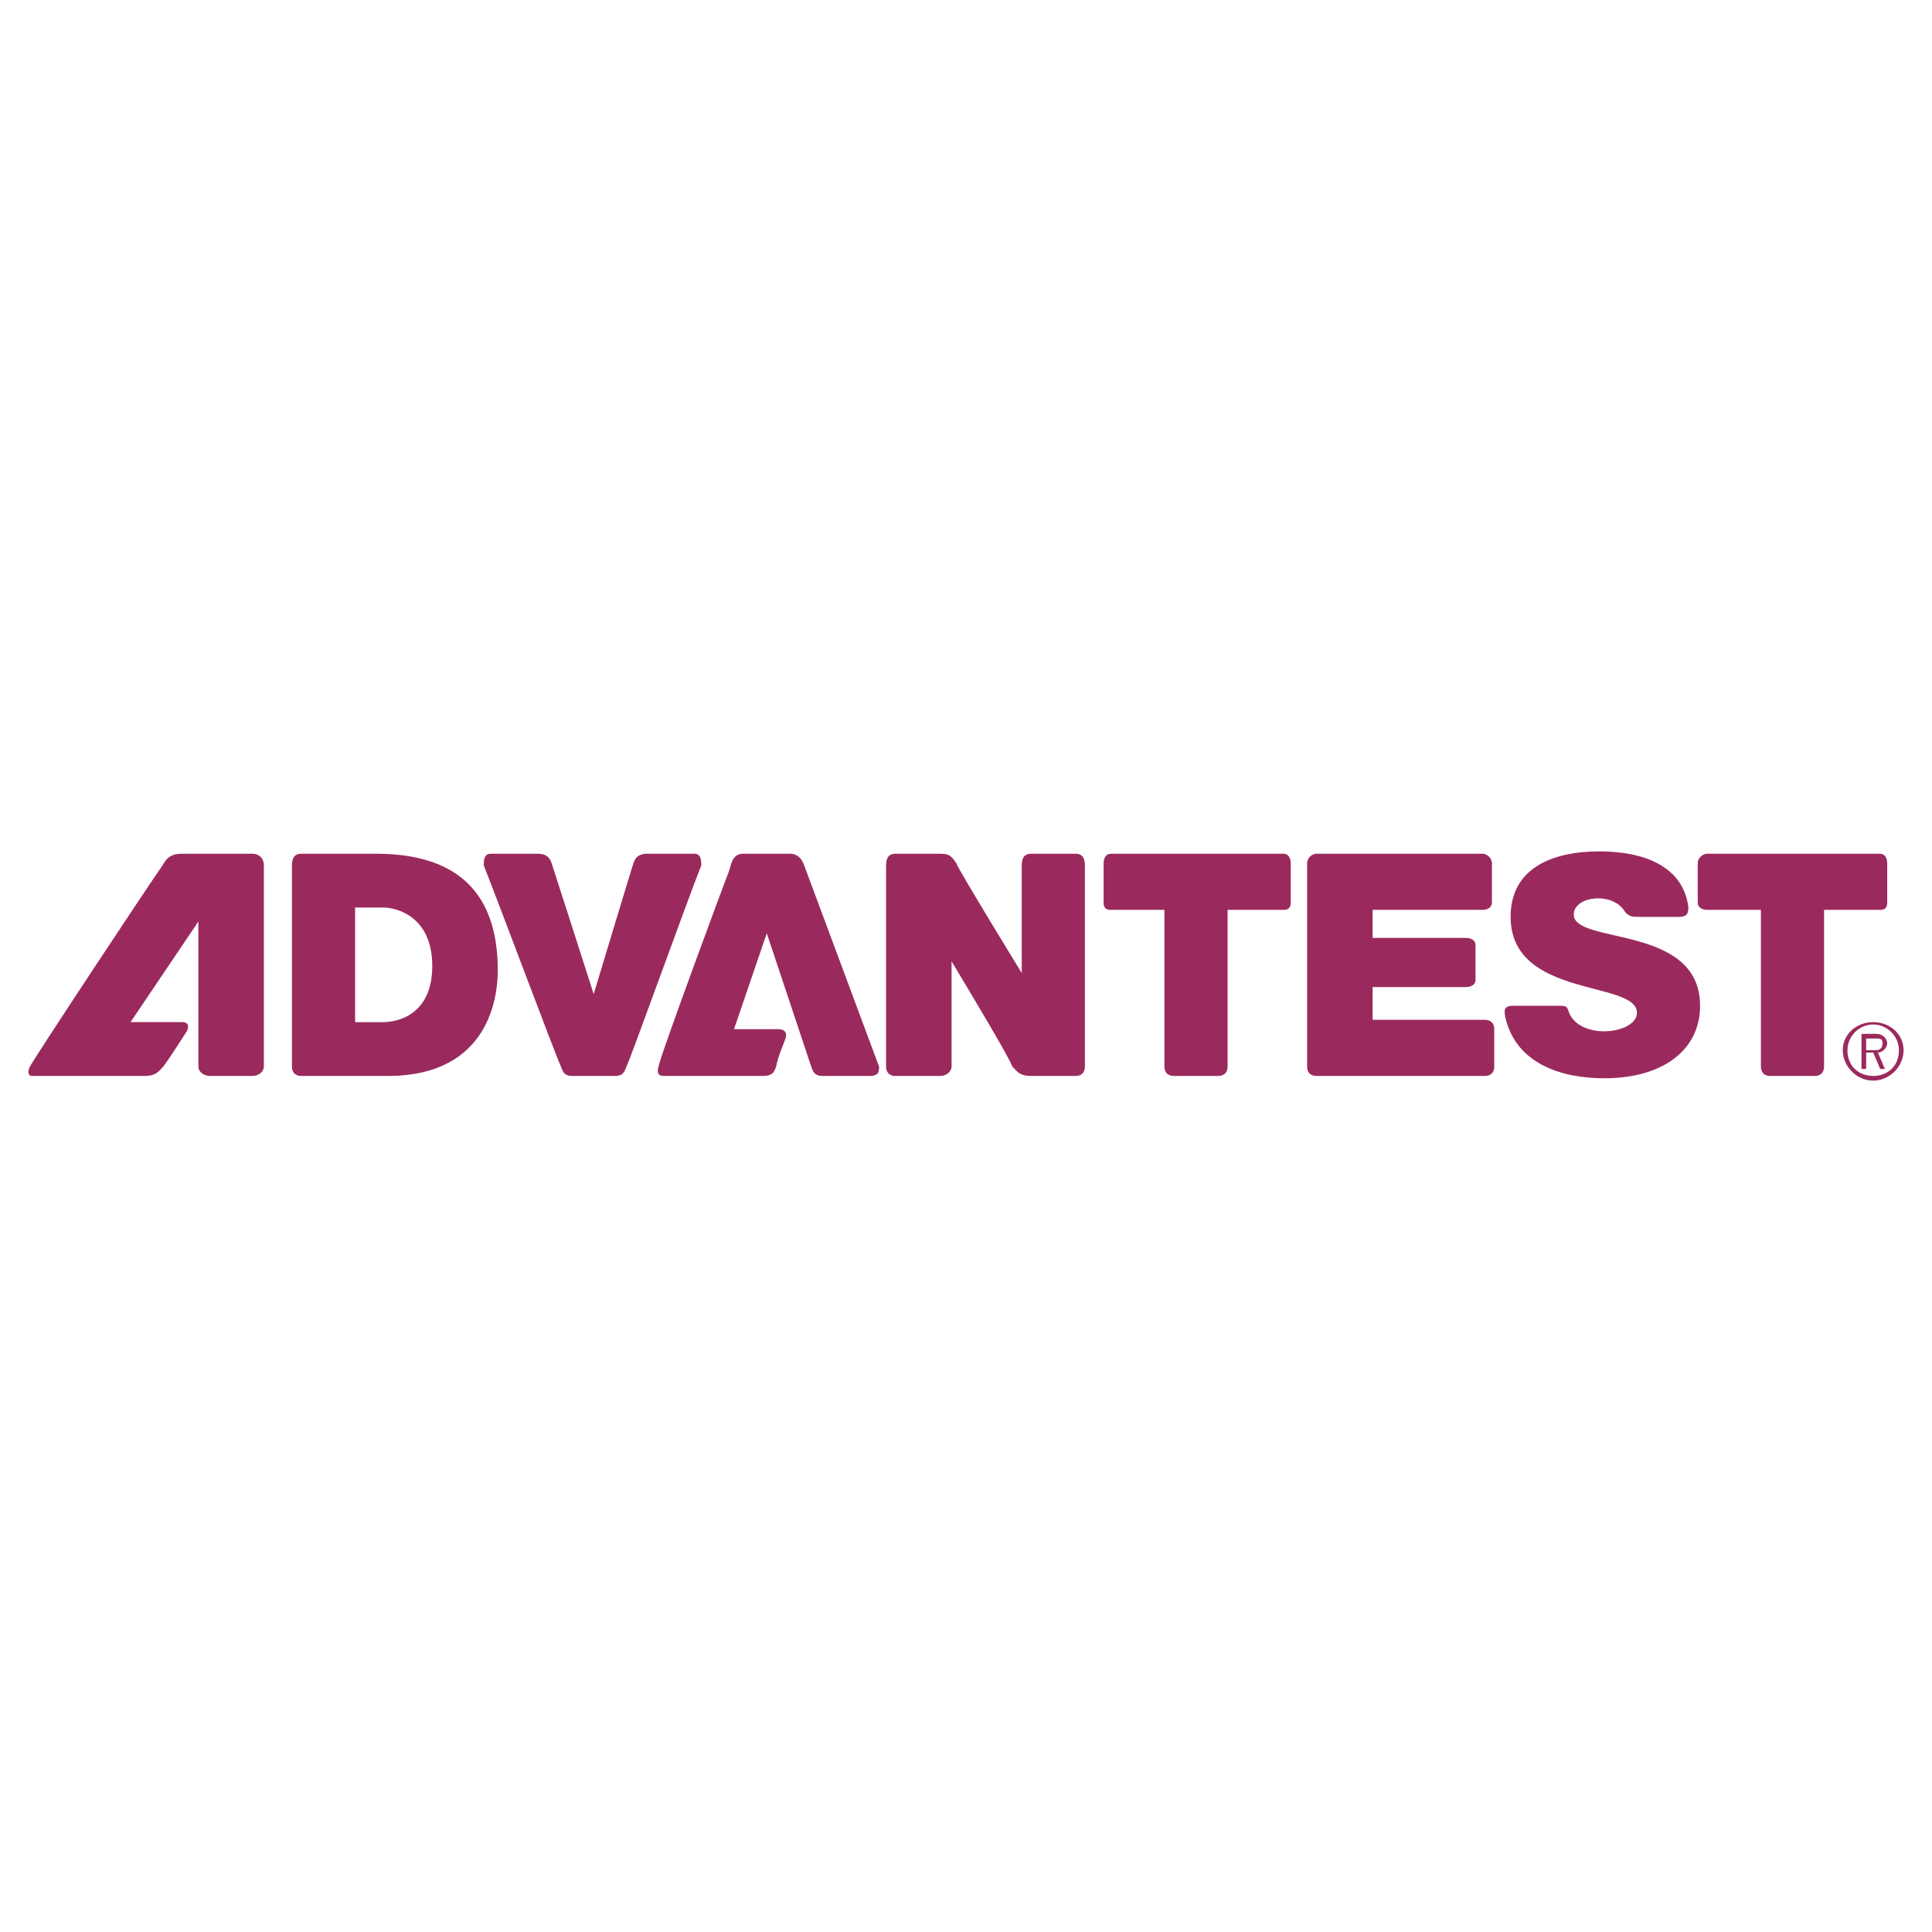
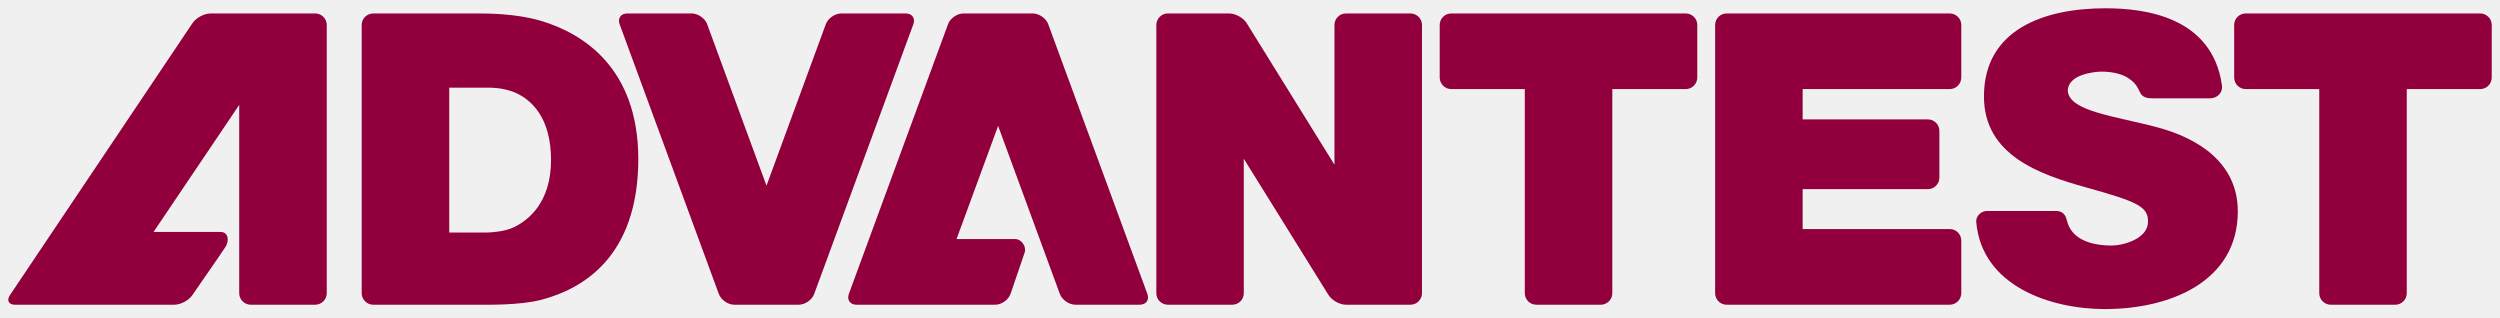
- <svg xmlns="http://www.w3.org/2000/svg" width="2500" height="2500" viewBox="0 0 192.756 192.756">
-   <g fill-rule="evenodd" clip-rule="evenodd">
-     <path fill="#fff" d="M0 0h192.756v192.756H0V0z" />
-     <path d="M19.791 91.944v14.47c0 .467.467.934 1.167.934h4.201c.7 0 1.167-.467 1.167-.934V86.343c0-.7-.467-1.167-1.167-1.167h-7.001c-1.4 0-1.634.7-2.101 1.4-.7.933-12.602 18.904-13.069 19.837-.233.467-.233.934.234.934h11.202c1.167 0 1.4-.467 1.867-.934.7-.934 1.867-2.801 2.334-3.502.233-.467.233-.934-.467-.934h-5.134l6.767-10.033zM30.06 107.348c-.7 0-.934-.467-.934-.934V86.343c0-.7.234-1.167.934-1.167h7.468c10.269 0 12.135 6.301 12.135 11.669 0 2.334-.7 10.502-10.969 10.502l-8.634.001zm5.367-5.369h2.801c1.401 0 4.9-.699 4.9-5.6 0-4.902-3.5-5.835-4.9-5.835h-2.801v11.435zM61.332 107.348c.7 0 .933-.234 1.167-.934.467-.934 6.068-16.57 7.468-20.071 0-.467 0-1.167-.7-1.167H64.6c-.7 0-1.167.233-1.4.934-.233.7-3.967 13.07-3.967 13.07s-3.967-12.37-4.201-13.07c-.233-.7-.7-.934-1.4-.934h-4.667c-.7 0-.7.7-.7 1.167 1.4 3.5 7.235 19.137 7.702 20.071.233.699.467.934 1.167.934h4.198zM76.501 93.111l4.434 13.303c.233.699.466.934 1.167.934h4.668c.933 0 .933-.467.933-.934l-7.468-20.071c-.234-.7-.7-1.167-1.4-1.167h-4.667c-.934 0-1.167.7-1.4 1.633-.468 1.168-6.768 18.205-7.002 19.371-.233.701-.233 1.168.467 1.168h9.801c.934 0 1.167-.234 1.4-.934.233-1.168.7-2.102.934-2.801.233-.701-.233-.934-.7-.934h-4.434l3.267-9.568zM101.939 97.078V86.343c0-.7.232-1.167.934-1.167h4.434c.701 0 .934.467.934 1.167v20.071c0 .467-.232.934-.934.934h-4.434c-1.168 0-1.4-.467-1.867-.934-.467-1.168-3.967-7.002-6.068-10.502v10.502c0 .467-.467.934-1.167.934h-4.434c-.7 0-.934-.467-.934-.934V86.343c0-.7.233-1.167.934-1.167h4.434c.934 0 1.167.233 1.634.934.233.7 6.534 10.968 6.534 10.968zM128.076 85.176c.467 0 .701.467.701.934v3.967c0 .467-.234.7-.701.7h-5.6v15.637c0 .467-.234.934-.934.934h-4.434c-.701 0-.934-.467-.934-.934V90.777h-5.369c-.467 0-.699-.233-.699-.7V86.11c0-.467.232-.934.699-.934h17.271zM130.41 106.414c0 .699.467.934.934.934h16.803c.467 0 .934-.234.934-.934v-3.734c0-.701-.467-.934-.934-.934h-11.201v-3.268h9.336c.467 0 .932-.232.932-.699v-3.501c0-.467-.465-.7-.932-.7h-9.336v-2.801h10.969c.467 0 .934-.233.934-.7V86.11c0-.467-.467-.934-.934-.934h-16.57c-.467 0-.934.467-.934.934v20.304h-.001zM168.451 90.544c-.467-3.967-4.201-5.601-8.869-5.601-4.666 0-8.867 1.634-8.867 6.534 0 8.169 12.602 6.302 12.602 9.568 0 2.102-5.602 2.801-6.768 0-.232-.699-.232-.699-1.168-.699h-4.434c-.934 0-.934.467-.699 1.4 1.166 4.434 5.602 5.834 9.801 5.834 5.836 0 9.568-2.801 9.568-7.234 0-8.168-12.602-6.068-12.602-9.102 0-1.867 3.967-2.334 5.135-.233.467.466.699.466 1.4.466h3.967c.7 0 .934-.233.934-.933zM187.588 85.176c.467 0 .699.467.699.934v3.967c0 .467-.232.7-.699.7h-5.602v15.637c0 .467-.232.934-.934.934h-4.434c-.701 0-.934-.467-.934-.934V90.777h-5.367c-.467 0-.934-.233-.934-.7V86.11c0-.467.467-.934.934-.934h17.271zM188.055 106.646h-.467l-.701-1.633h-.699v1.633h-.467v-3.5h1.4c.934 0 1.166.699 1.166.934 0 .467-.467.934-.934.934l.702 1.632zm-.934-1.867c.467 0 .699-.232.699-.699s-.232-.467-.699-.467h-.934v1.166h.934z" fill="#9a2a5d" />
-     <path d="M183.854 104.779c0-1.633 1.4-2.801 3.033-2.801 1.635 0 3.035 1.168 3.035 2.801 0 1.635-1.4 3.035-3.035 3.035-1.633 0-3.033-1.4-3.033-3.035zm3.033 2.569c1.4 0 2.568-.934 2.568-2.568 0-1.4-1.168-2.566-2.568-2.566s-2.566 1.166-2.566 2.566c-.001 1.634 1.165 2.568 2.566 2.568z" fill="#9a2a5d" />
+ <svg xmlns="http://www.w3.org/2000/svg" version="1.1" id="svg90336" viewBox="0 0 302 38.336" height="38.336" width="302">
+   <defs id="defs90338">
+     <clipPath id="clipPath90254" clipPathUnits="userSpaceOnUse">
+       <path id="path90256" d="m 0,595.28 841.89,0 L 841.89,0 0,0 0,595.28 Z" />
+     </clipPath>
+   </defs>
+   <g transform="translate(-406.8975,-661.1819)" id="layer1">
+     <g id="g90250" transform="matrix(2.51981,0,0,-2.51981,-503.1026,897.1426)">
+       <g clip-path="url(#clipPath90254)" id="g90252">
+         <g transform="translate(385.769,82.7471)" id="g90258">
+           <path id="path90260" style="fill:#91003c;fill-opacity:1;fill-rule:nonzero;stroke:none" d="m 0,0 c -0.434,-0.211 -1.102,-0.252 -1.301,-0.252 l -1.793,0 0,6.945 1.847,0 c 0.202,0 0.715,-0.004 1.231,-0.205 C 0.813,6.162 1.786,5.293 1.786,3.223 1.786,1.15 0.659,0.314 0,0 M 1.327,9.889 C 0.1,10.258 -1.324,10.25 -1.796,10.25 l -4.942,0 c -0.303,0 -0.553,-0.246 -0.553,-0.551 l 0,-12.859 c 0,-0.303 0.25,-0.553 0.553,-0.553 l 4.946,0 c 0.476,0 2.064,-0.039 3.119,0.238 C 3.312,-2.951 5.964,-1.416 5.97,3.27 5.964,7.637 3.328,9.283 1.327,9.889" />
+         </g>
+         <g transform="translate(464.6045,87.5264)" id="g90262">
+           <path id="path90264" style="fill:#91003c;fill-opacity:1;fill-rule:nonzero;stroke:none" d="m 0,0 c -2.014,0.547 -4.258,0.762 -4.337,1.758 0,0.781 1.249,0.924 1.62,0.924 0.399,0 0.922,-0.071 1.283,-0.311 0.199,-0.131 0.352,-0.266 0.483,-0.523 0.109,-0.215 0.146,-0.452 0.678,-0.446 0.466,0.002 2.761,0 2.761,0 0.298,0 0.624,0.231 0.564,0.641 -0.478,3.291 -3.738,3.676 -5.583,3.676 -2.93,0 -5.824,-1.006 -5.824,-4.229 0,-2.812 2.655,-3.736 4.907,-4.361 2.45,-0.684 2.959,-0.912 2.959,-1.635 0,-0.836 -1.202,-1.15 -1.752,-1.15 -0.688,0 -1.669,0.154 -2.033,0.908 -0.07,0.143 -0.101,0.297 -0.146,0.43 -0.061,0.168 -0.213,0.32 -0.471,0.32 l -3.319,0 c -0.261,0 -0.54,-0.229 -0.515,-0.522 0.258,-3.064 3.529,-4.181 6.176,-4.181 3.117,0 6.363,1.32 6.363,4.678 C 3.814,-1.654 1.863,-0.506 0,0" />
+         </g>
+         <g transform="translate(404.5601,92.9971)" id="g90266">
+           <path id="path90268" style="fill:#91003c;fill-opacity:1;fill-rule:nonzero;stroke:none" d="m 0,0 -3.089,0 c -0.305,0 -0.639,-0.23 -0.744,-0.518 l -2.843,-7.738 -2.843,7.738 C -9.624,-0.23 -9.958,0 -10.263,0 l -3.09,0 c -0.305,0 -0.468,-0.23 -0.363,-0.518 l 4.753,-12.925 c 0.104,-0.286 0.438,-0.52 0.741,-0.52 l 3.092,0 c 0.304,0 0.638,0.234 0.742,0.52 L 0.364,-0.518 C 0.469,-0.23 0.306,0 0,0" />
+         </g>
+         <g transform="translate(411.3916,92.4795)" id="g90270">
+           <path id="path90272" style="fill:#91003c;fill-opacity:1;fill-rule:nonzero;stroke:none" d="m 0,0 c -0.104,0.287 -0.439,0.518 -0.742,0.518 l -3.323,0 C -4.369,0.518 -4.703,0.287 -4.806,0 l -4.753,-12.926 c -0.104,-0.285 0.058,-0.519 0.362,-0.519 l 6.656,0 c 0.305,0 0.633,0.234 0.734,0.521 l 0.675,1.977 c 0.099,0.285 -0.147,0.648 -0.451,0.648 l -2.814,0 1.994,5.426 2.958,-8.053 c 0.106,-0.285 0.44,-0.519 0.745,-0.519 l 3.089,0 c 0.304,0 0.468,0.234 0.362,0.519 L 0,0 Z" />
+         </g>
+         <g transform="translate(428.7568,92.9971)" id="g90274">
+           <path id="path90276" style="fill:#91003c;fill-opacity:1;fill-rule:nonzero;stroke:none" d="m 0,0 -3.092,0 c -0.304,0 -0.552,-0.246 -0.552,-0.551 l 0,-6.701 -4.206,6.783 C -8.008,-0.211 -8.388,0 -8.69,0 l -2.949,0 c -0.295,0 -0.545,-0.254 -0.545,-0.551 l 0,-12.861 c 0,-0.301 0.248,-0.551 0.551,-0.551 l 3.09,0 c 0.306,0 0.552,0.25 0.552,0.551 l 0,6.447 4.058,-6.527 c 0.16,-0.26 0.537,-0.471 0.841,-0.471 l 3.082,0 c 0.342,0 0.562,0.275 0.562,0.551 l 0,12.861 C 0.552,-0.246 0.303,0 0,0" />
+         </g>
+         <g transform="translate(480.5918,89.9268)" id="g90278">
+           <path id="path90280" style="fill:#91003c;fill-opacity:1;fill-rule:nonzero;stroke:none" d="m 0,0 0,2.52 c 0,0.304 -0.247,0.55 -0.55,0.55 l -11.244,0 c -0.305,0 -0.553,-0.246 -0.553,-0.55 l 0,-2.52 c 0,-0.305 0.248,-0.555 0.553,-0.555 l 3.526,0 0,-9.787 c 0,-0.301 0.249,-0.551 0.553,-0.551 l 3.092,0 c 0.304,0 0.55,0.25 0.55,0.551 l 0,9.787 3.523,0 C -0.247,-0.555 0,-0.305 0,0" />
+         </g>
+         <g transform="translate(441.9541,92.9971)" id="g90282">
+           <path id="path90284" style="fill:#91003c;fill-opacity:1;fill-rule:nonzero;stroke:none" d="m 0,0 -11.243,0 c -0.304,0 -0.553,-0.246 -0.553,-0.551 l 0,-2.519 c 0,-0.305 0.249,-0.555 0.553,-0.555 l 3.526,0 0,-9.787 c 0,-0.301 0.248,-0.551 0.551,-0.551 l 3.092,0 c 0.305,0 0.553,0.25 0.553,0.551 l 0,9.787 3.521,0 c 0.303,0 0.552,0.25 0.552,0.555 l 0,2.519 C 0.552,-0.246 0.303,0 0,0" />
+         </g>
+         <g transform="translate(454.6084,92.9971)" id="g90286">
+           <path id="path90288" style="fill:#91003c;fill-opacity:1;fill-rule:nonzero;stroke:none" d="m 0,0 -10.695,0 c -0.304,0 -0.551,-0.246 -0.551,-0.551 l 0,-12.861 c 0,-0.301 0.247,-0.551 0.551,-0.551 l 10.695,0 c 0.305,0 0.554,0.25 0.554,0.551 l 0,2.521 c 0,0.305 -0.249,0.555 -0.554,0.555 l -7.051,0 0,1.914 6.003,0 c 0.304,0 0.552,0.248 0.552,0.551 l 0,2.242 c 0,0.303 -0.248,0.551 -0.552,0.551 l -6.003,0 0,1.453 7.051,0 c 0.305,0 0.554,0.25 0.554,0.555 l 0,2.519 C 0.554,-0.246 0.305,0 0,0" />
+         </g>
+         <g transform="translate(376.25,92.9971)" id="g90290">
+           <path id="path90292" style="fill:#91003c;fill-opacity:1;fill-rule:nonzero;stroke:none" d="M 0,0 -5.016,0 C -5.32,0 -5.707,-0.205 -5.877,-0.455 l -8.758,-13.049 c -0.17,-0.254 -0.059,-0.459 0.244,-0.459 l 7.637,0 c 0.304,0 0.69,0.205 0.86,0.457 0,0 1.418,2.041 1.593,2.315 0.173,0.273 0.167,0.718 -0.25,0.718 l -3.199,0 4.106,6.09 0,-9.029 c 0,-0.301 0.249,-0.551 0.553,-0.551 l 3.091,0 c 0.303,0 0.553,0.25 0.553,0.551 l 0,12.861 C 0.553,-0.246 0.303,0 0,0" />
+         </g>
+         <g transform="translate(479.5537,79.0342)" id="g90294" />
+         <g transform="translate(479.749,80.8584)" id="g90298" />
+       </g>
+     </g>
  </g>
</svg>
